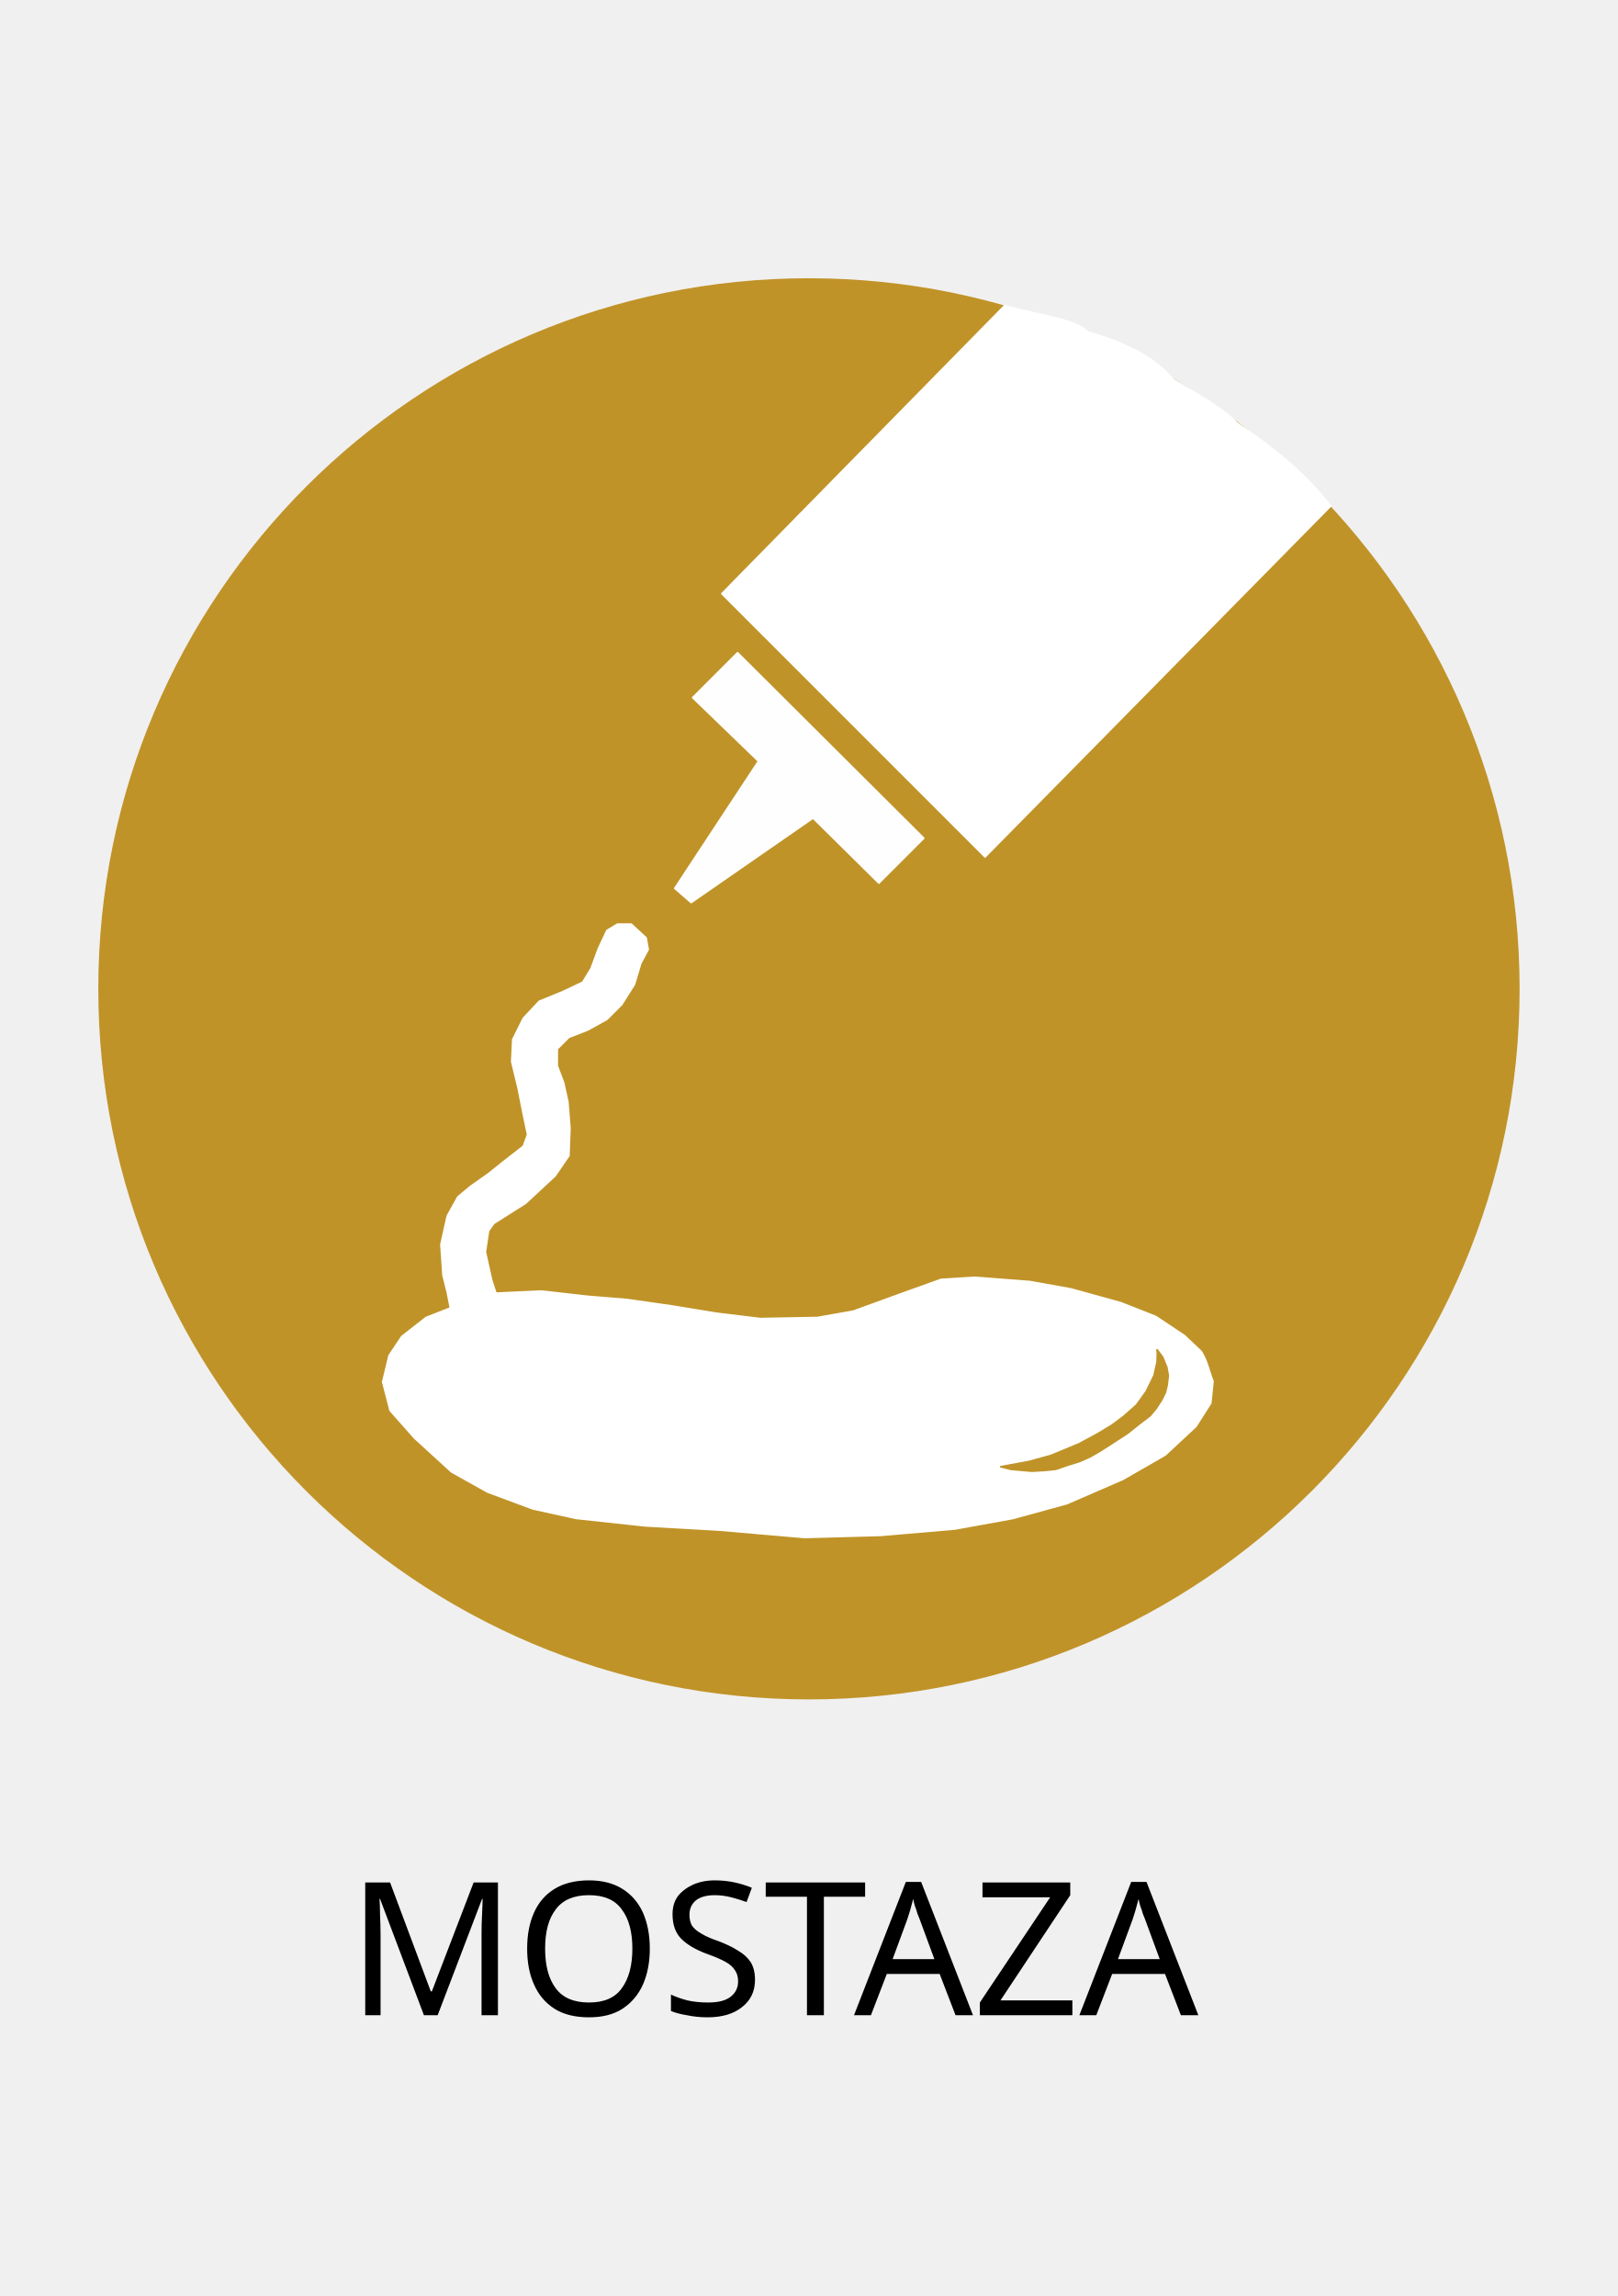
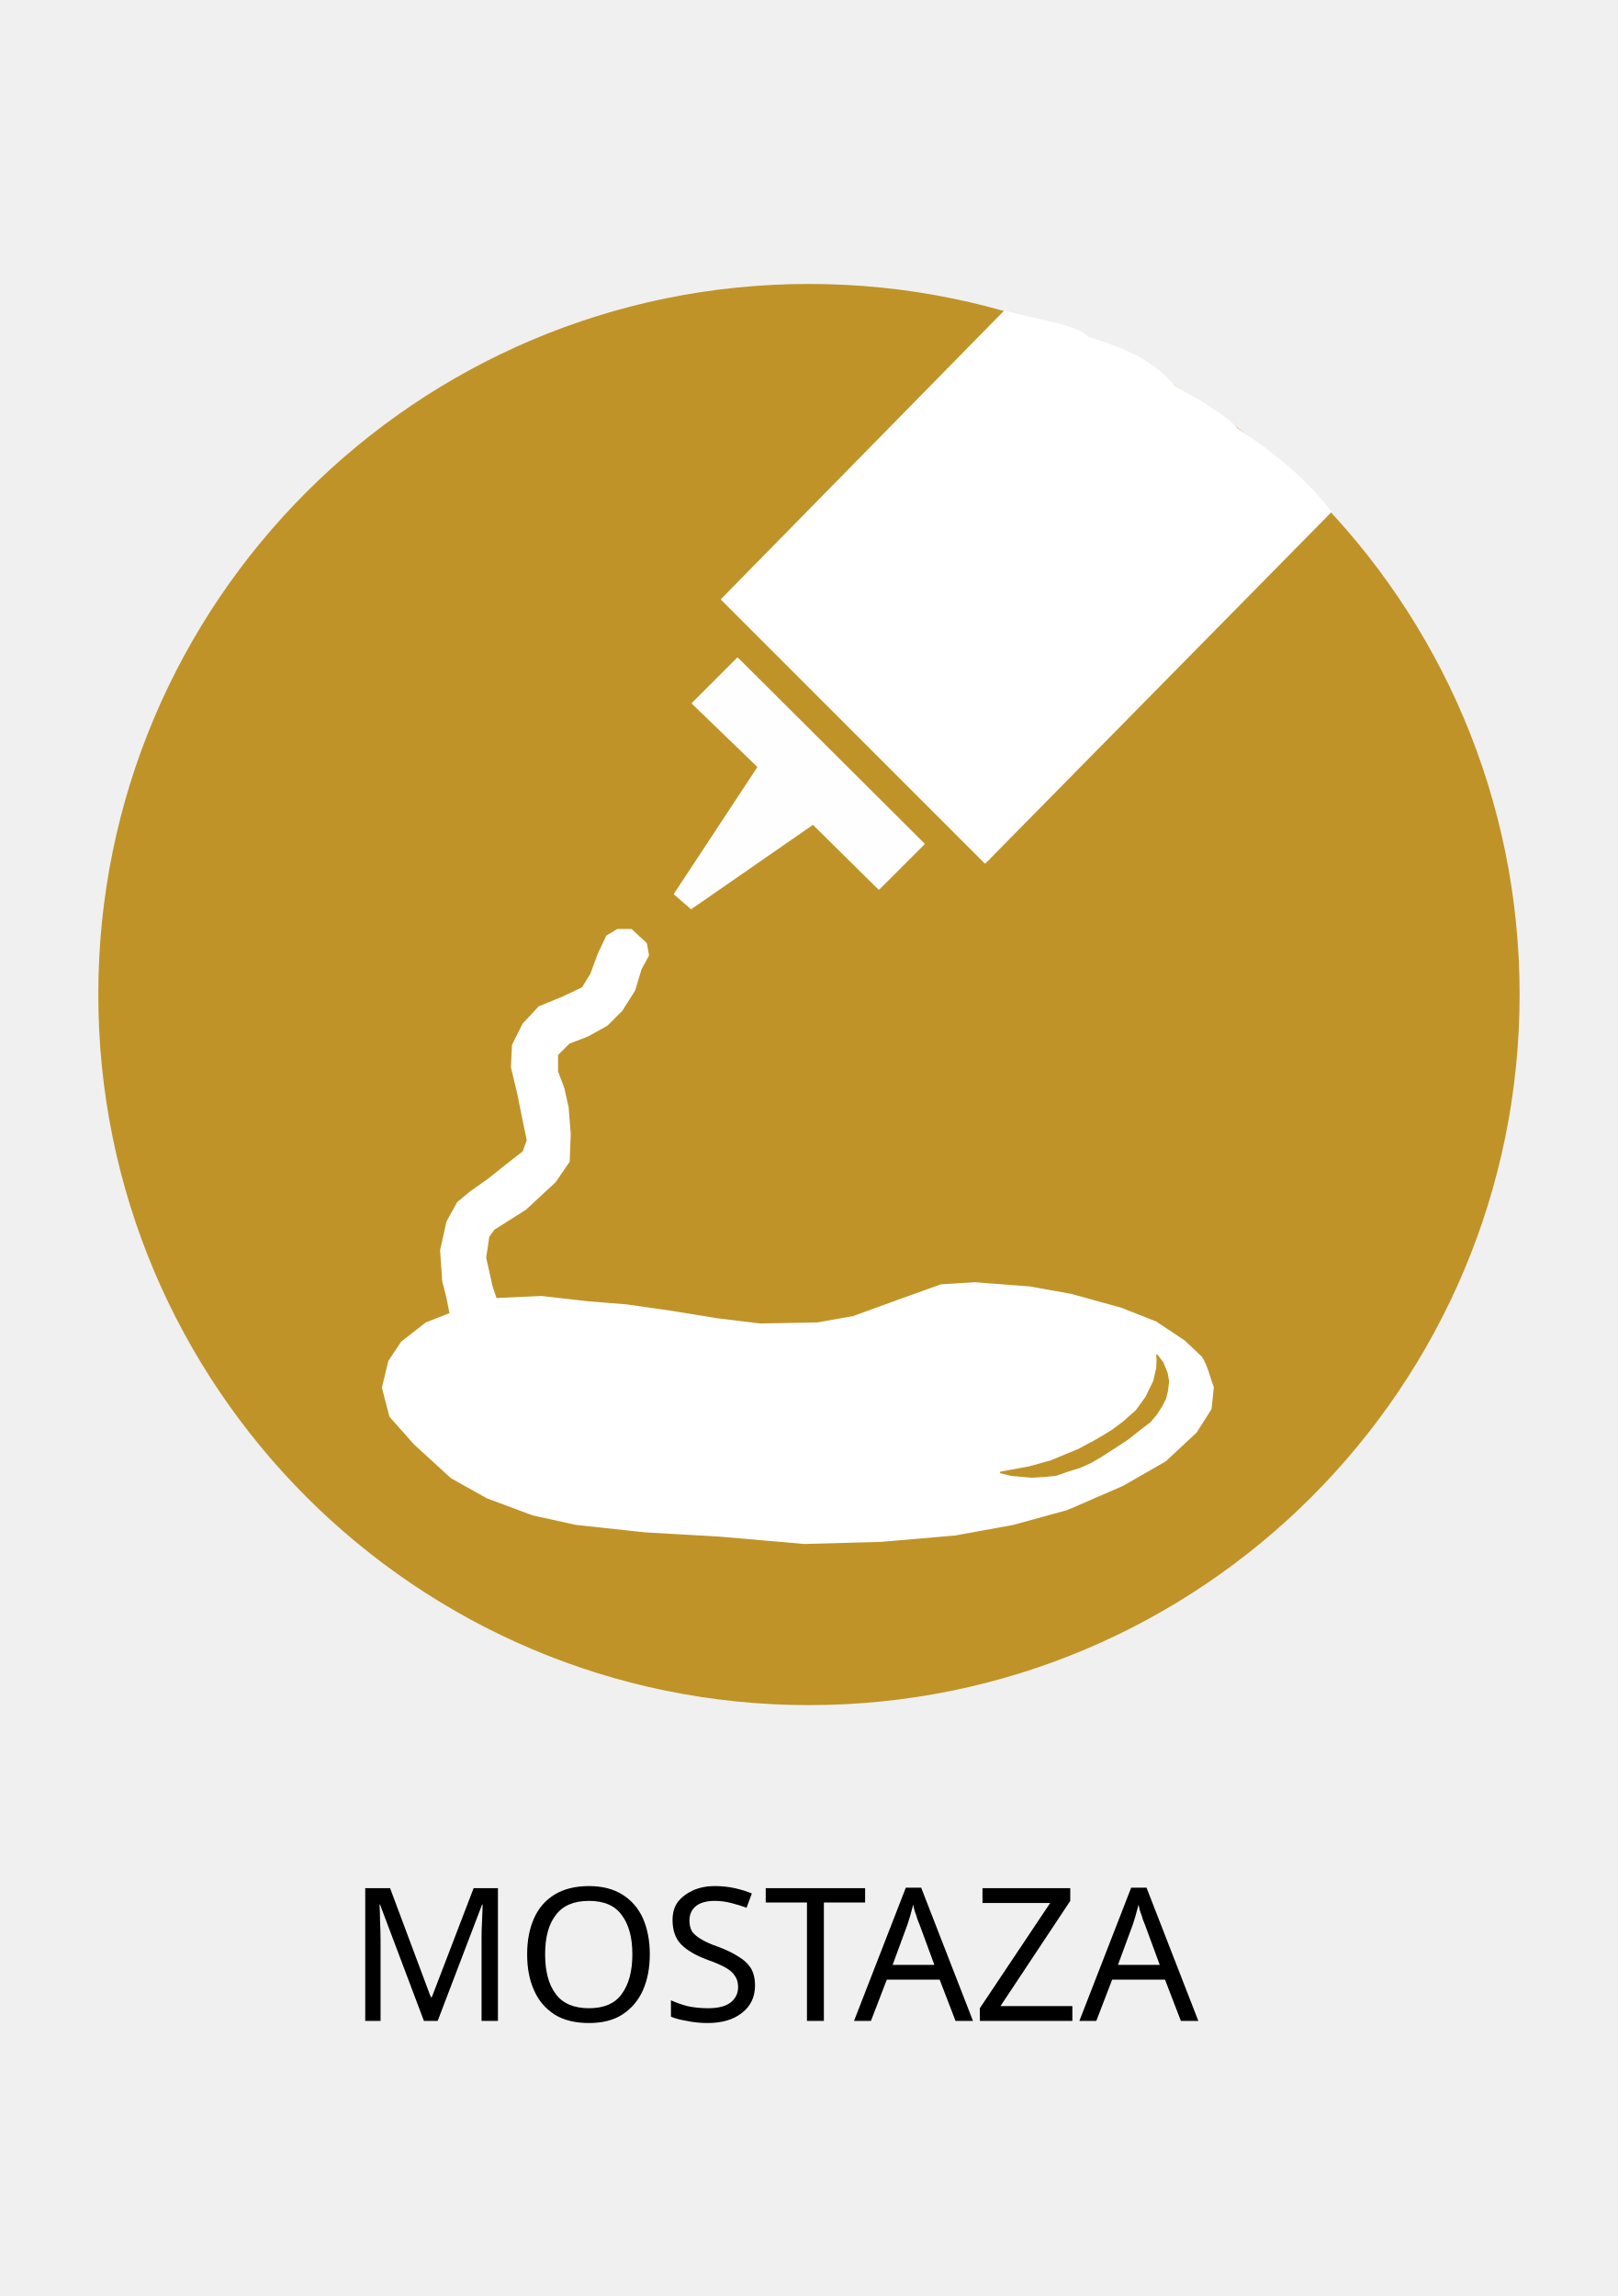
<svg xmlns="http://www.w3.org/2000/svg" width="262.205" height="372.047" id="svg4209" version="1.1">
  <defs id="defs4211" />
  <g id="layer1" transform="translate(0,-680.3149)">
-     <g id="g5086" transform="matrix(5.48369,0,0,5.48369,-1151.29,-1136.019)">
+     <g id="g5086" transform="matrix(5.48369,0,0,5.48369,-1151.29,-1135.094)">
      <text id="text4050-3-4" y="390.774" x="220.212" style="font-size:15px;font-style:normal;font-weight:normal;line-height:125%;letter-spacing:0px;word-spacing:0px;fill:#000000;fill-opacity:1;stroke:none;font-family:Sans" xml:space="preserve">
        <tspan style="font-size:5.5px" y="390.774" x="220.212" id="tspan4052-1-4">MOSTAZA</tspan>
      </text>
      <g transform="translate(-1.3223836e-5,0)" id="g5075">
        <path style="fill:#c09328;fill-opacity:1;stroke:#c09328;stroke-width:0.4;stroke-linecap:round;stroke-linejoin:round;stroke-miterlimit:4;stroke-opacity:1;stroke-dasharray:none;stroke-dashoffset:0" id="path3230-0-5-2" d="m 39.937,29.288 c 0,10.339 -8.222,18.72 -18.364,18.72 -10.142,0 -18.364,-8.381 -18.364,-18.72 0,-10.339 8.222,-18.72 18.364,-18.72 10.142,0 18.364,8.381 18.364,18.72 z" transform="matrix(1.13135,0,0,1.1098,209.449,327.9405)" />
        <g id="g5066">
          <path id="path4377" d="m 231.237,348.812 7.69,7.69 9.811,-9.899 -1.856,-1.856 -2.431,-1.856 -2.121,-1.237 -1.458,-0.707 -1.414,-0.354 z" style="fill:#000000;fill-opacity:0;stroke:#000000;stroke-width:0.05;stroke-linecap:round;stroke-linejoin:round;stroke-miterlimit:4;stroke-opacity:0;stroke-dasharray:none" />
          <g transform="translate(-189.2702,332.1455)" id="g4371">
            <g id="g4365">
              <path id="path4361" d="m 435.062,39.887 c -0.115,-0.292 -0.175,-0.612 -0.344,-0.871 l -0.5,-0.473 -0.844,-0.562 -1.031,-0.406 -1.469,-0.406 -1.219,-0.219 -1.625,-0.125 -1,0.062 -1.219,0.438 -1.375,0.5 -1.062,0.188 -1.688,0.031 -1.281,-0.156 -1.344,-0.219 -1.312,-0.188 -1.156,-0.094 -1.375,-0.156 -1.344,0.062 -0.125,-0.375 -0.188,-0.844 0.094,-0.625 0.156,-0.219 0.938,-0.594 0.875,-0.812 0.406,-0.594 0.031,-0.812 -0.062,-0.781 -0.125,-0.562 -0.188,-0.5 0,-0.5 0.344,-0.344 0.562,-0.219 0.562,-0.312 0.438,-0.438 0.375,-0.594 0.188,-0.625 0.219,-0.406 -0.062,-0.344 -0.438,-0.406 -0.406,0 -0.312,0.188 -0.25,0.531 -0.219,0.594 -0.25,0.406 -0.594,0.281 -0.688,0.281 -0.469,0.5 -0.312,0.625 -0.031,0.656 0.188,0.781 0.156,0.781 0.125,0.594 -0.125,0.344 -0.562,0.438 -0.469,0.375 -0.531,0.375 -0.375,0.312 -0.312,0.562 -0.188,0.844 0.062,0.906 0.125,0.5 0.094,0.469 -0.719,0.281 -0.719,0.562 -0.375,0.562 -0.188,0.781 0.219,0.844 0.719,0.812 1.094,1 1.062,0.594 1.344,0.5 1.281,0.281 2.031,0.219 2.188,0.125 2.531,0.219 2.25,-0.062 2.188,-0.188 1.719,-0.312 1.594,-0.438 1.656,-0.719 1.25,-0.719 0.906,-0.844 0.438,-0.688 0.066,-0.641" style="fill:#ffffff;stroke:#ffffff;stroke-width:0.05;stroke-linecap:round;stroke-linejoin:round;stroke-miterlimit:4;stroke-opacity:1;stroke-dasharray:none" />
              <path id="path4363" d="m 428.794,42.421 0.84,-0.155 0.641,-0.177 0.829,-0.343 0.552,-0.298 0.42,-0.254 0.343,-0.254 0.387,-0.343 0.287,-0.398 0.232,-0.475 0.088,-0.387 0.011,-0.265 -0.011,-0.11 0.166,0.221 0.122,0.298 0.044,0.243 -0.033,0.287 -0.055,0.221 -0.11,0.221 -0.166,0.254 -0.177,0.21 -0.32,0.243 -0.331,0.265 -0.354,0.232 -0.464,0.298 -0.287,0.166 -0.32,0.144 -0.354,0.11 -0.354,0.122 -0.331,0.033 -0.376,0.022 -0.376,-0.033 -0.243,-0.022 z" style="fill:#c09328;fill-opacity:1;stroke:#c09328;stroke-width:0.05;stroke-linecap:round;stroke-linejoin:round;stroke-miterlimit:4;stroke-opacity:1;stroke-dasharray:none" />
            </g>
            <path style="fill:#fefefe;fill-opacity:1;stroke:#fefefe;stroke-width:0.05;stroke-linecap:round;stroke-linejoin:round;stroke-miterlimit:4;stroke-opacity:1;stroke-dasharray:none" d="m 419.16,25.329 2.475,-3.757 -1.945,-1.878 1.326,-1.326 5.502,5.48 -1.326,1.326 -1.945,-1.922 -3.602,2.497 z" id="path4369" />
          </g>
          <path id="path4406" d="m 231.282,348.768 7.778,7.778 10.209,-10.364 c -0.716,-0.954 -1.694,-1.733 -2.762,-2.453 -0.351,-0.388 -1.127,-0.837 -1.878,-1.282 -0.591,-0.684 -1.391,-1.082 -2.541,-1.414 -0.289,-0.354 -1.348,-0.478 -2.453,-0.773 z" style="fill:#ffffff;fill-opacity:1;stroke:#ffffff;stroke-width:0.05;stroke-linecap:round;stroke-linejoin:round;stroke-miterlimit:4;stroke-opacity:1;stroke-dasharray:none" />
        </g>
      </g>
    </g>
  </g>
</svg>
